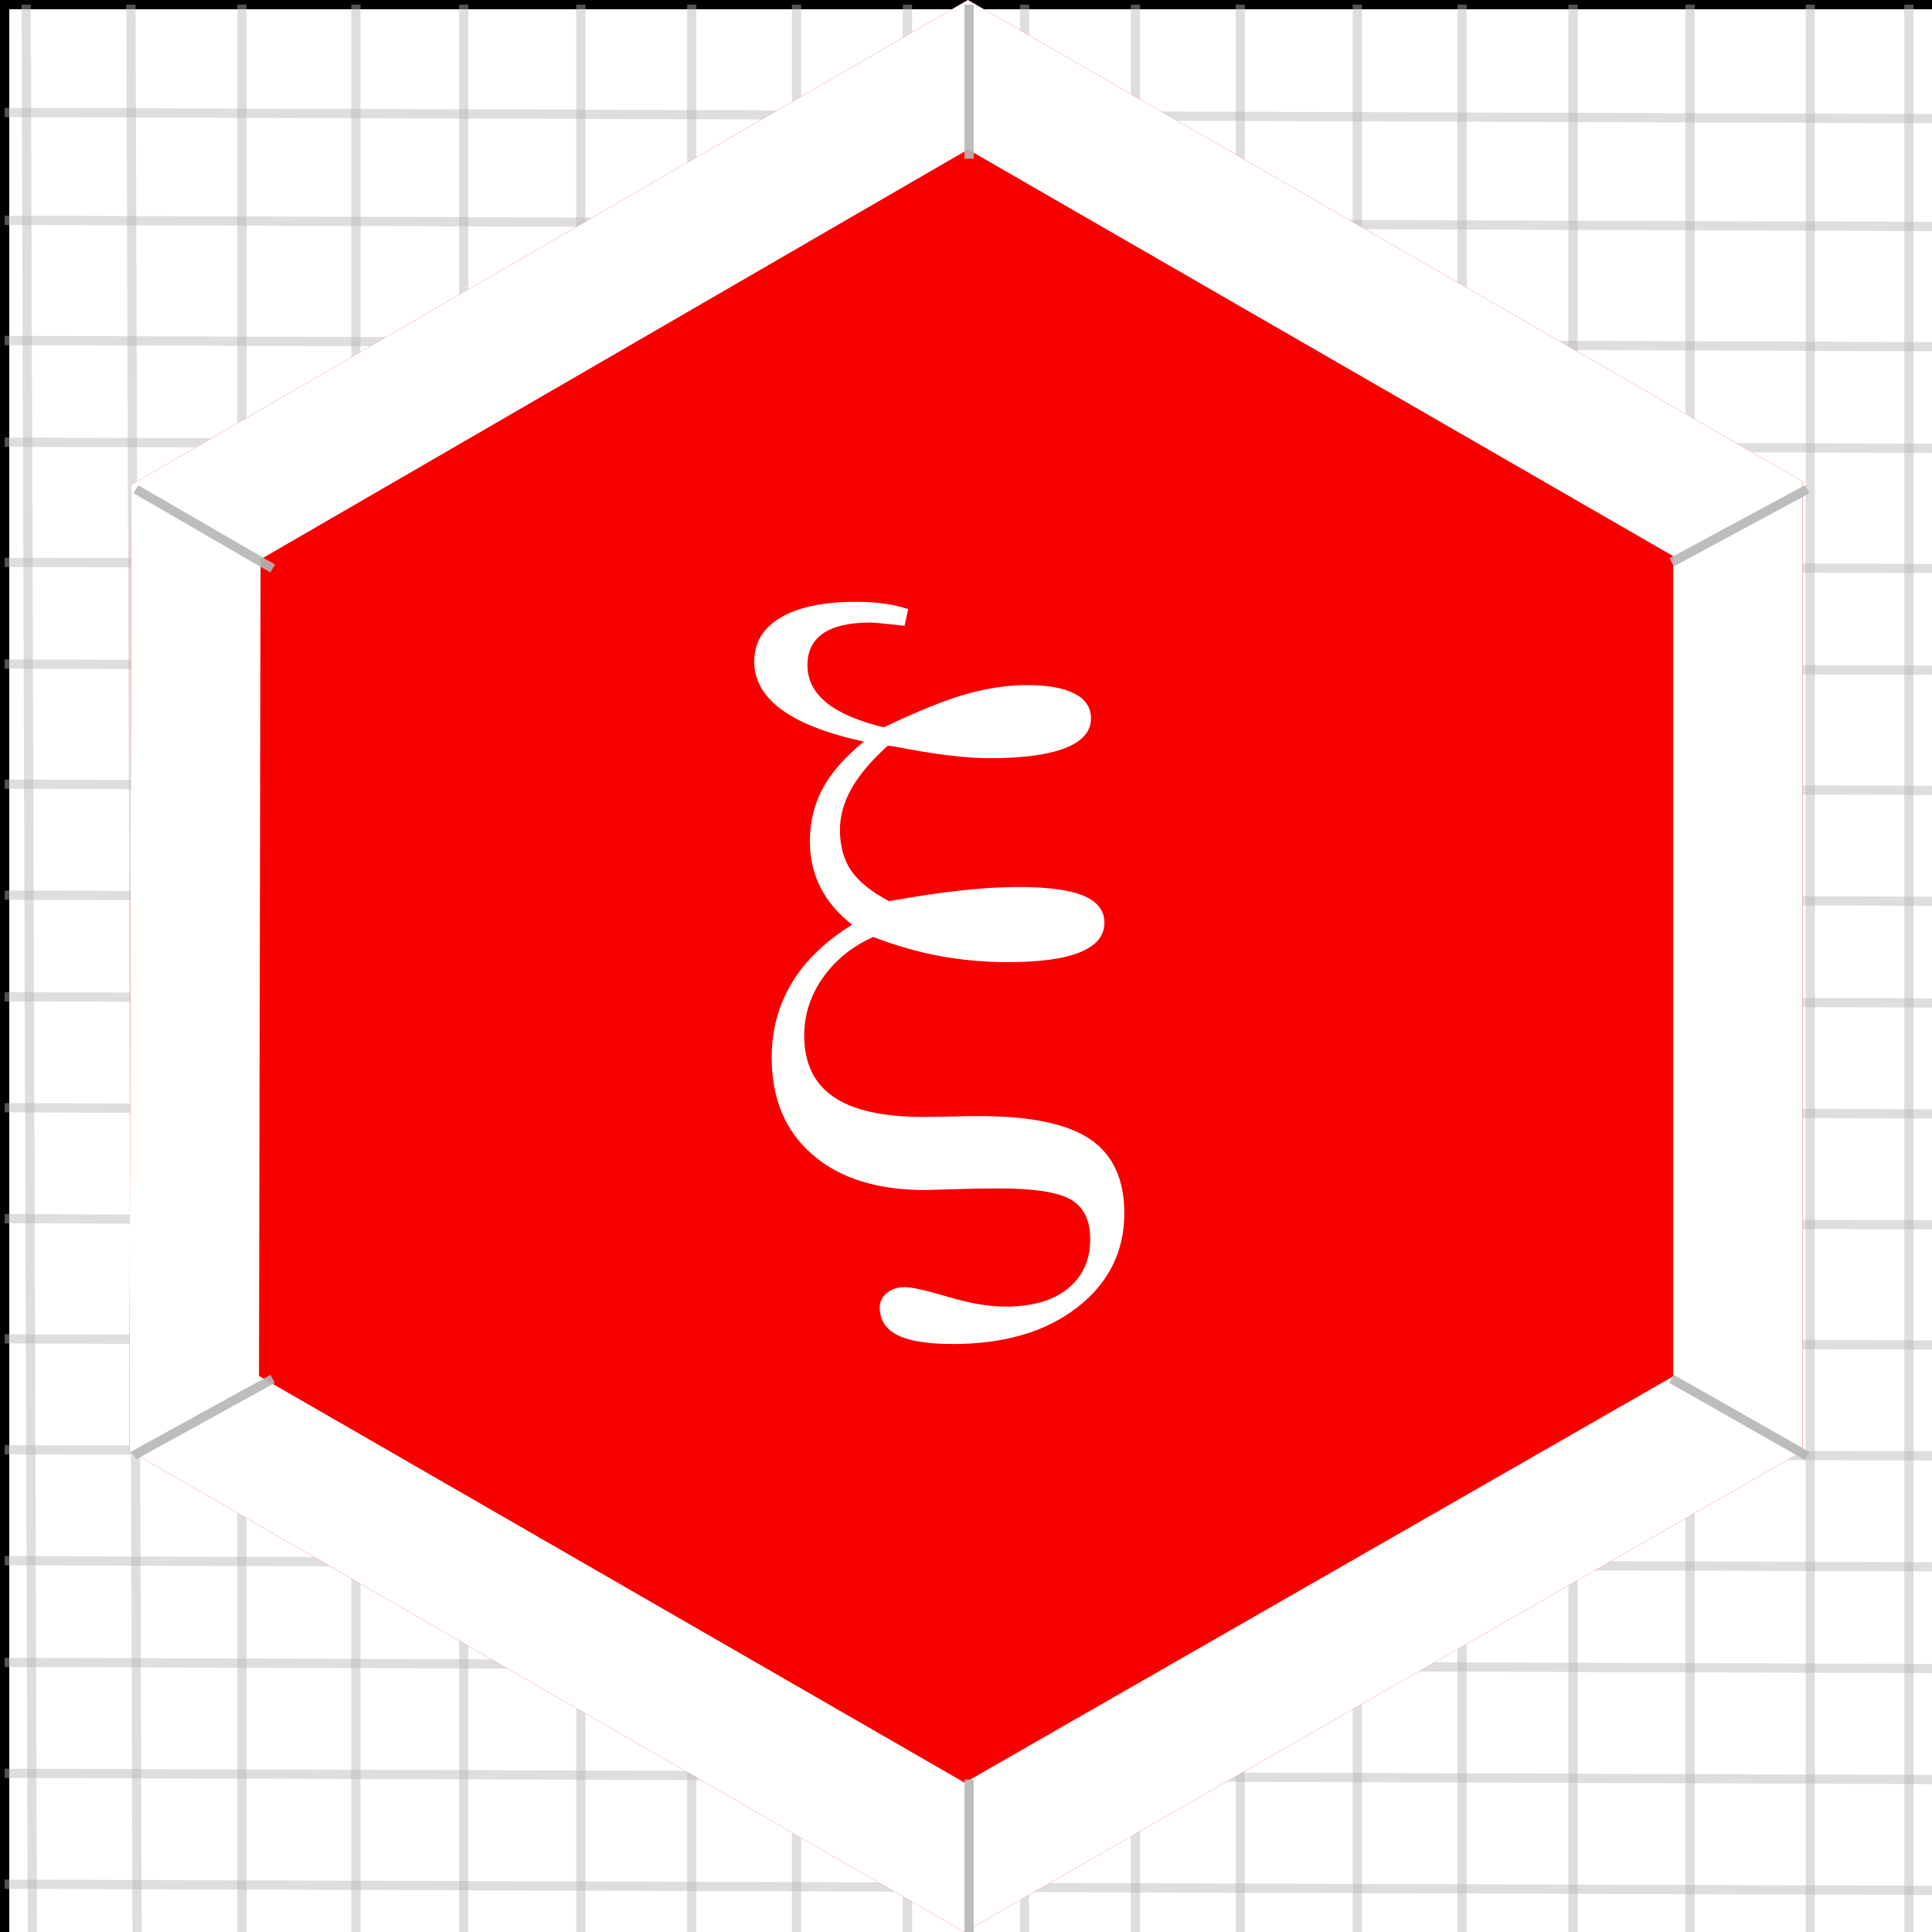
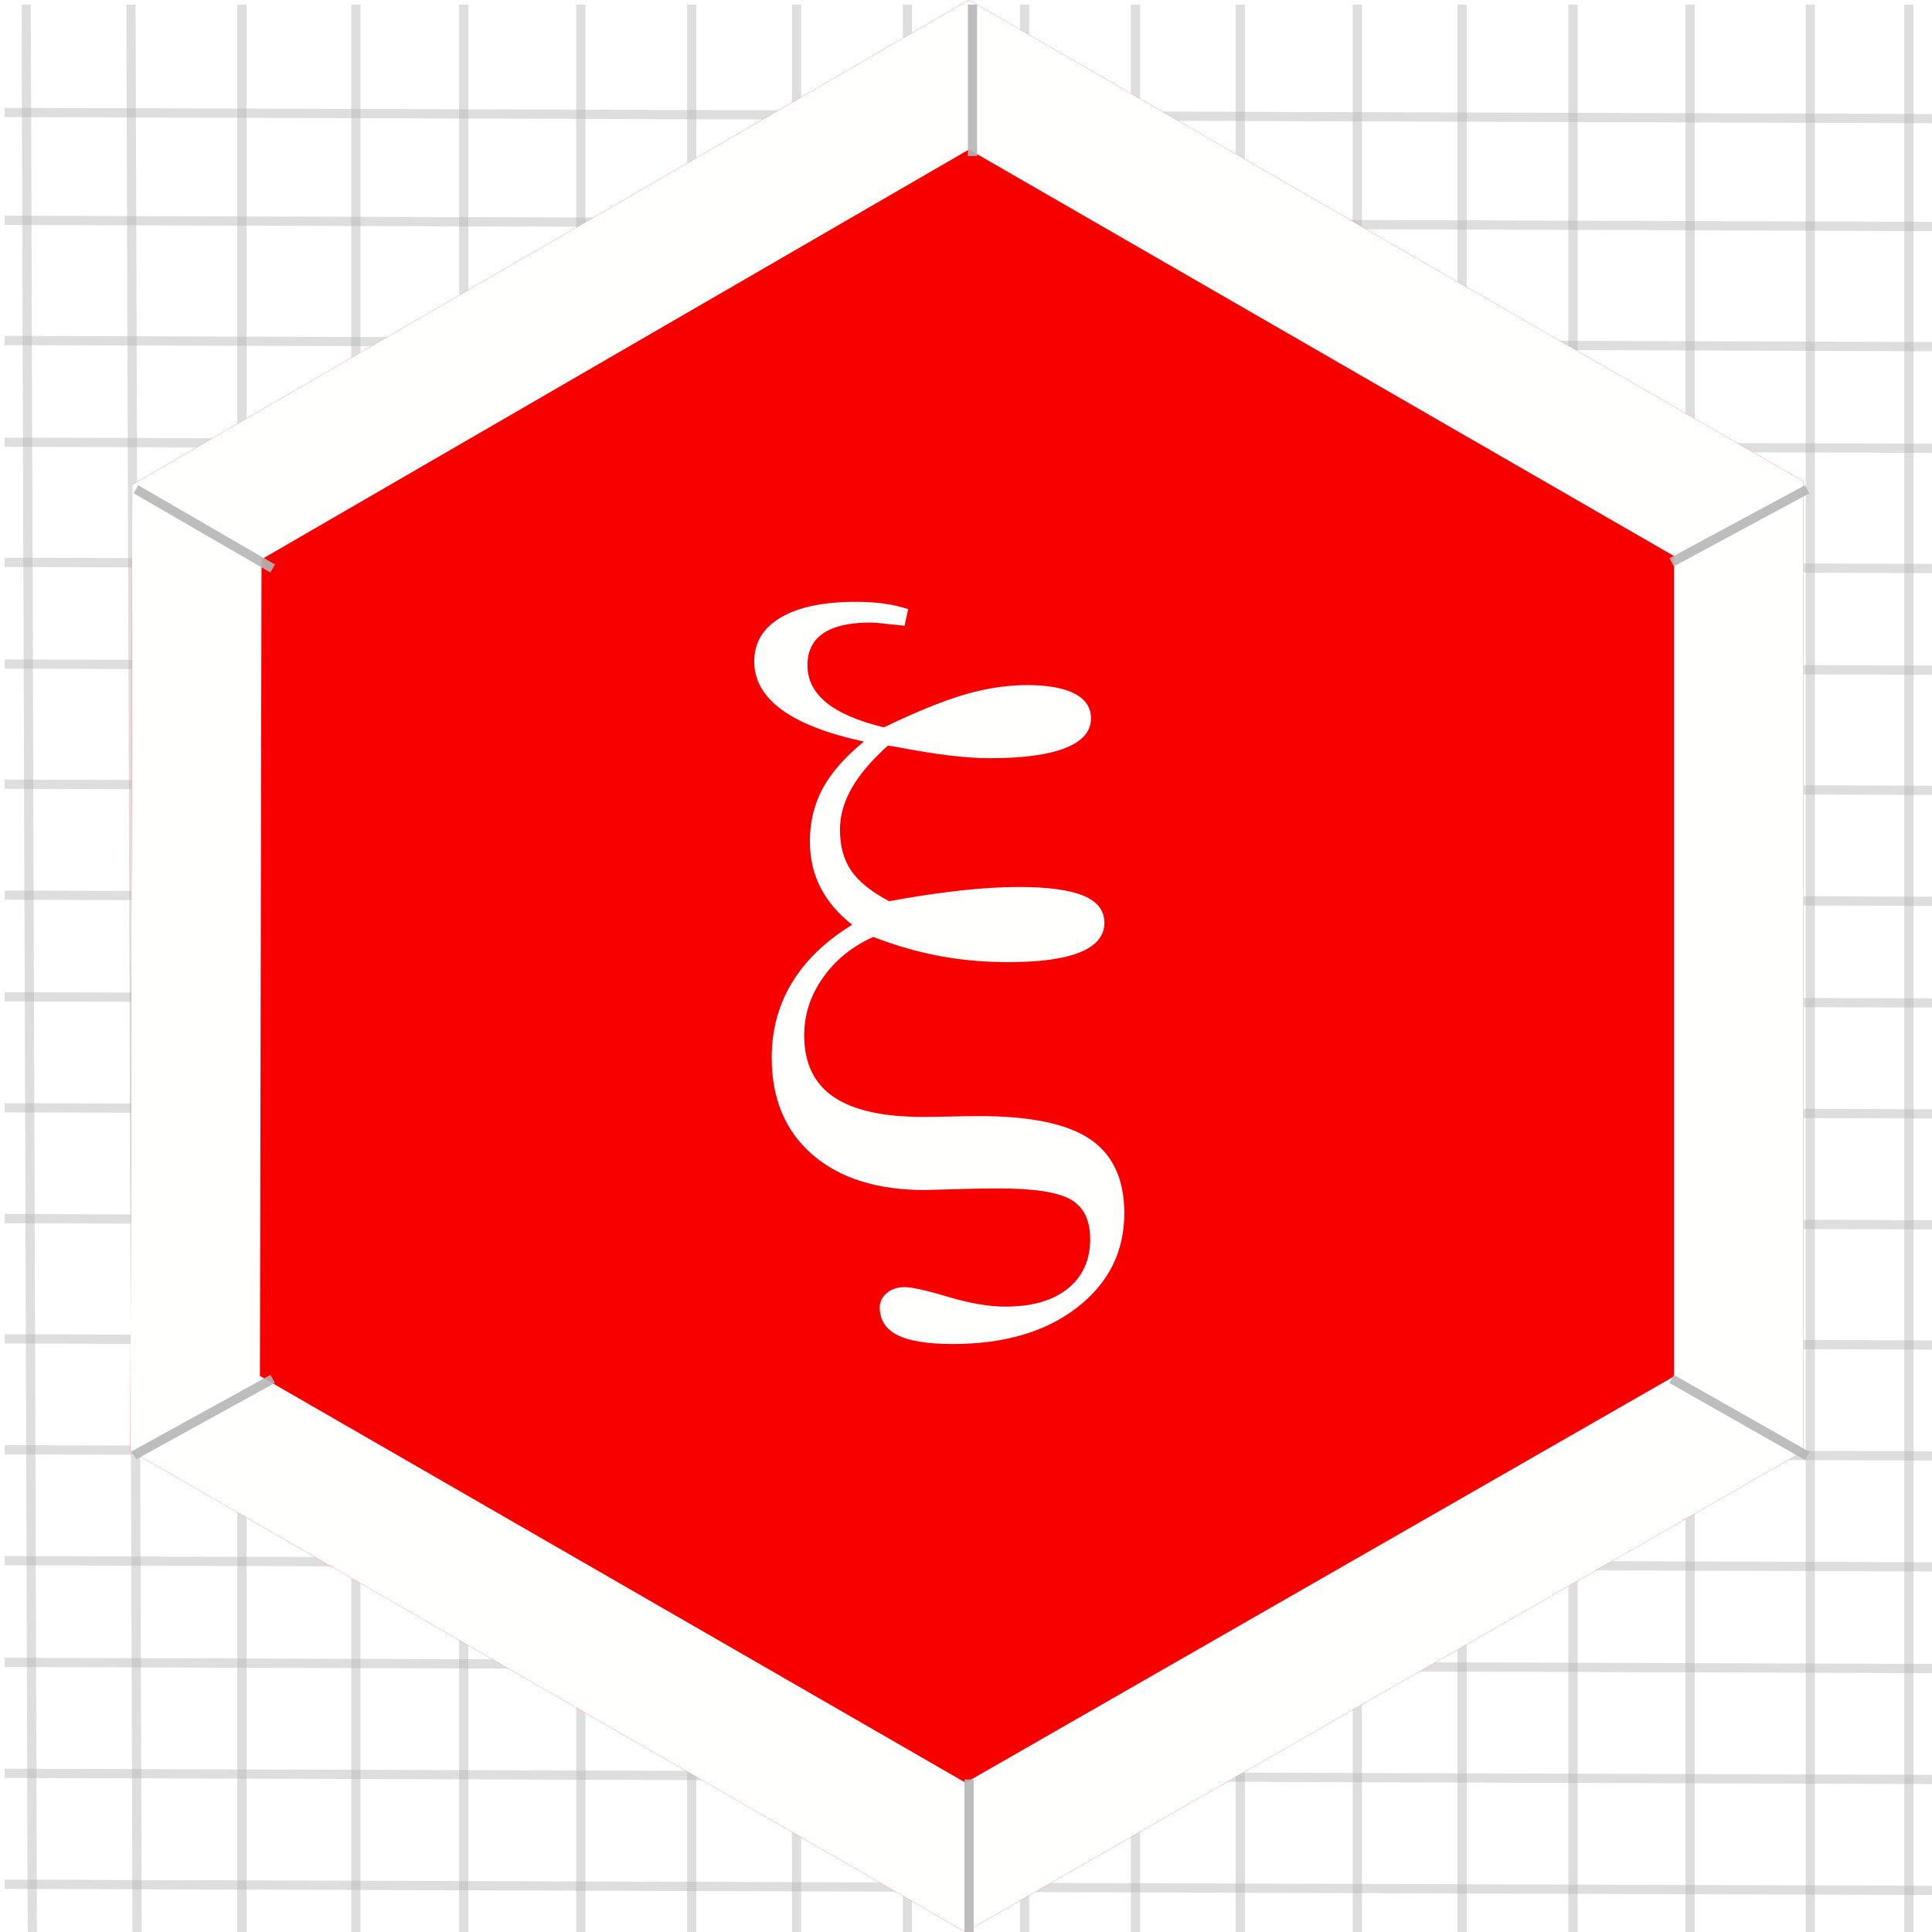
<svg xmlns="http://www.w3.org/2000/svg" version="1.1" x="0" y="0" width="209" height="209" viewBox="0, 0, 209, 209">
  <g id="Background">
-     <g>
-       <path d="M0.5,0.5 L209.5,0.5 L209.5,209.5 L0.5,209.5 L0.5,0.5 z" fill="#FFFFFF" />
-       <path d="M0.5,0.5 L209.5,0.5 L209.5,209.5 L0.5,209.5 L0.5,0.5 z" fill-opacity="0" stroke="#000000" stroke-width="1" />
-     </g>
+     <rect x="0" y="0" width="209" height="209" fill="#000000" fill-opacity="0" />
+   </g>
+   <g id="Background">
+     <path d="M0,0 L209,0 L209,209 L0,209 L0,0 z" fill="#FFFFFF" />
  </g>
  <g id="Grid">
    <path d="M14.167,0.5 L14.833,209.5" fill-opacity="0" stroke="#B6B6B6" stroke-width="1" stroke-opacity="0.45" />
    <path d="M26.167,0.5 L26.167,209.5" fill-opacity="0" stroke="#B6B6B6" stroke-width="1" stroke-opacity="0.45" />
    <path d="M38.5,0.5 L38.5,209.5" fill-opacity="0" stroke="#B6B6B6" stroke-width="1" stroke-opacity="0.45" />
    <path d="M50.167,0.5 L50.167,209.5" fill-opacity="0" stroke="#B6B6B6" stroke-width="1" stroke-opacity="0.45" />
    <path d="M62.833,0.5 L62.833,209.5" fill-opacity="0" stroke="#B6B6B6" stroke-width="1" stroke-opacity="0.45" />
    <path d="M74.833,0.5 L74.833,209.5" fill-opacity="0" stroke="#B6B6B6" stroke-width="1" stroke-opacity="0.45" />
    <path d="M86.167,0.5 L86.167,209.5" fill-opacity="0" stroke="#B6B6B6" stroke-width="1" stroke-opacity="0.45" />
    <path d="M98.167,0.5 L98.167,209.5" fill-opacity="0" stroke="#B6B6B6" stroke-width="1" stroke-opacity="0.45" />
    <path d="M110.833,0.5 L110.833,209.5" fill-opacity="0" stroke="#B6B6B6" stroke-width="1" stroke-opacity="0.45" />
    <path d="M122.833,0.5 L122.833,209.5" fill-opacity="0" stroke="#B6B6B6" stroke-width="1" stroke-opacity="0.45" />
    <path d="M134.167,0.5 L134.167,209.5" fill-opacity="0" stroke="#B6B6B6" stroke-width="1" stroke-opacity="0.45" />
    <path d="M146.833,0.5 L146.833,209.5" fill-opacity="0" stroke="#B6B6B6" stroke-width="1" stroke-opacity="0.45" />
    <path d="M158.167,0.5 L158.167,209.5" fill-opacity="0" stroke="#B6B6B6" stroke-width="1" stroke-opacity="0.45" />
    <path d="M170.167,0.5 L170.167,209.5" fill-opacity="0" stroke="#B6B6B6" stroke-width="1" stroke-opacity="0.45" />
    <path d="M182.833,0.5 L182.833,209.5" fill-opacity="0" stroke="#B6B6B6" stroke-width="1" stroke-opacity="0.45" />
    <path d="M195.833,0.5 L195.833,209.5" fill-opacity="0" stroke="#B6B6B6" stroke-width="1" stroke-opacity="0.45" />
    <path d="M206.5,0.5 L206.5,209.5" fill-opacity="0" stroke="#B6B6B6" stroke-width="1" stroke-opacity="0.45" />
    <path d="M0.5,12.167 L209.5,12.833" fill-opacity="0" stroke="#B6B6B6" stroke-width="1" stroke-opacity="0.45" />
    <path d="M0.5,23.833 L209.5,24.5" fill-opacity="0" stroke="#B6B6B6" stroke-width="1" stroke-opacity="0.45" />
    <path d="M0.5,36.833 L209.5,37.5" fill-opacity="0" stroke="#B6B6B6" stroke-width="1" stroke-opacity="0.45" />
    <path d="M0.5,47.833 L209.5,48.5" fill-opacity="0" stroke="#B6B6B6" stroke-width="1" stroke-opacity="0.45" />
    <path d="M0.5,60.833 L209.5,61.5" fill-opacity="0" stroke="#B6B6B6" stroke-width="1" stroke-opacity="0.45" />
    <path d="M0.5,71.833 L209.5,72.5" fill-opacity="0" stroke="#B6B6B6" stroke-width="1" stroke-opacity="0.45" />
    <path d="M0.5,84.833 L209.5,85.5" fill-opacity="0" stroke="#B6B6B6" stroke-width="1" stroke-opacity="0.45" />
    <path d="M0.5,96.833 L209.5,97.5" fill-opacity="0" stroke="#B6B6B6" stroke-width="1" stroke-opacity="0.45" />
    <path d="M0.5,107.833 L209.5,108.5" fill-opacity="0" stroke="#B6B6B6" stroke-width="1" stroke-opacity="0.45" />
    <path d="M0.5,119.833 L209.5,120.5" fill-opacity="0" stroke="#B6B6B6" stroke-width="1" stroke-opacity="0.45" />
    <path d="M0.5,131.833 L209.5,132.5" fill-opacity="0" stroke="#B6B6B6" stroke-width="1" stroke-opacity="0.45" />
    <path d="M0.5,144.833 L209.5,145.5" fill-opacity="0" stroke="#B6B6B6" stroke-width="1" stroke-opacity="0.45" />
    <path d="M0.5,156.833 L209.5,157.5" fill-opacity="0" stroke="#B6B6B6" stroke-width="1" stroke-opacity="0.45" />
    <path d="M0.5,168.833 L209.5,169.5" fill-opacity="0" stroke="#B6B6B6" stroke-width="1" stroke-opacity="0.45" />
    <path d="M0.5,179.833 L209.5,180.5" fill-opacity="0" stroke="#B6B6B6" stroke-width="1" stroke-opacity="0.45" />
    <path d="M0.5,191.833 L209.5,192.5" fill-opacity="0" stroke="#B6B6B6" stroke-width="1" stroke-opacity="0.45" />
    <path d="M0.5,203.833 L209.5,204.5" fill-opacity="0" stroke="#B6B6B6" stroke-width="1" stroke-opacity="0.45" />
    <path d="M2.833,0.5 L3.5,209.5" fill-opacity="0" stroke="#B6B6B6" stroke-width="1" stroke-opacity="0.45" />
  </g>
  <g id="Hexagon">
    <g>
-       <path d="M104.333,209 L14,156.928 L14.204,52.428 L104.704,-0 L195,52.072 L195,157 z" fill="#F80000" />
-       <path d="M104.704,0 L195,52.072 L195,157 L104.333,209 L14,156.928 L14.204,52.428 L104.704,0 z M104.72,16.17 L28.189,60.506 L28.016,148.848 L104.351,192.85 L181,148.89 L181,60.16 L104.72,16.17 z" fill="#FFFFFE" />
+       <path d="M104.436,209 L14.102,156.928 L14.307,52.428 L104.807,-0 L195.102,52.072 L195.102,157 z" fill="#F80000" />
+       <path d="M104.807,0 L195.102,52.072 L195.102,157 L104.436,209 L14.102,156.928 L14.307,52.428 L104.807,0 z M104.823,16.17 L28.291,60.506 L28.118,148.848 L104.453,192.85 L181.102,148.89 L181.102,60.16 L104.823,16.17 z" fill="#FFFFFE" />
    </g>
  </g>
  <g id="Diags" display="none">
    <path d="M14.704,52.928 L195.5,157.5" fill-opacity="0" stroke="#B6B6B6" stroke-width="1" stroke-opacity="0.45" />
    <path d="M14.5,157.428 L195.5,52.928" fill-opacity="0" stroke="#B6B6B6" stroke-width="1" stroke-opacity="0.45" />
    <path d="M104.833,209.5 L105.204,0.5" fill-opacity="0" stroke="#B6B6B6" stroke-width="1" stroke-opacity="0.45" />
  </g>
  <g id="Border_Scores">
    <path d="M29.5,149.167 L14.5,157.428" fill-opacity="0" stroke="#B6B6B6" stroke-width="1" stroke-opacity="0.901" />
    <path d="M14.704,52.928 L29.5,61.5" fill-opacity="0" stroke="#B6B6B6" stroke-width="1" stroke-opacity="0.901" />
-     <path d="M104.833,0.5 L104.833,17.167" fill-opacity="0" stroke="#B6B6B6" stroke-width="1" stroke-opacity="0.901" />
+     <path d="M105.204,0.5 L105.204,16.875" fill-opacity="0" stroke="#B6B6B6" stroke-width="1" stroke-opacity="0.901" />
    <path d="M180.833,60.833 L195.5,52.928" fill-opacity="0" stroke="#B6B6B6" stroke-width="1" stroke-opacity="0.901" />
    <path d="M180.833,149.167 L195.5,157.5" fill-opacity="0" stroke="#B6B6B6" stroke-width="1" stroke-opacity="0.901" />
    <path d="M104.833,192.5 L104.833,209.5" fill-opacity="0" stroke="#B6B6B6" stroke-width="1" stroke-opacity="0.901" />
  </g>
  <g id="Symbol">
    <path d="M95.61,78.683 Q101.015,76.09 104.465,75.101 Q107.914,74.112 111.122,74.112 Q114.462,74.112 116.242,75.035 Q118.022,75.958 118.022,77.716 Q118.022,79.825 115.231,80.924 Q112.441,82.022 107.035,82.022 Q103.168,82.022 96.708,80.748 Q96.269,80.704 96.049,80.66 Q93.368,83.077 92.116,85.296 Q90.864,87.516 90.864,89.757 Q90.864,92.394 92.072,94.173 Q93.281,95.953 96.181,97.491 Q100.488,96.7 103.937,96.327 Q107.387,95.953 110.2,95.953 Q114.946,95.953 117.209,96.898 Q119.472,97.843 119.472,99.82 Q119.472,101.93 116.857,103.006 Q114.243,104.083 109.013,104.083 Q105.234,104.083 101.674,103.424 Q98.115,102.765 94.467,101.358 Q91.039,102.896 89.018,105.775 Q86.996,108.653 86.996,111.993 Q86.996,116.476 90.16,118.651 Q93.325,120.826 99.872,120.826 Q100.751,120.826 102.795,120.782 Q104.838,120.738 105.981,120.738 Q114.243,120.738 117.934,123.243 Q121.625,125.748 121.625,131.241 Q121.625,137.481 116.528,141.437 Q111.43,145.392 103.08,145.392 Q98.993,145.392 97.082,144.425 Q95.17,143.458 95.17,141.437 Q95.17,140.514 95.939,139.876 Q96.708,139.239 97.851,139.239 Q99.037,139.239 102.575,140.294 Q106.113,141.349 108.749,141.349 Q113.1,141.349 115.517,139.393 Q117.934,137.438 117.934,134.054 Q117.934,130.978 115.847,129.769 Q113.759,128.561 108.046,128.561 Q105.805,128.561 103.124,128.648 Q100.444,128.736 100.048,128.736 Q92.314,128.736 87.897,124.913 Q83.481,121.09 83.481,114.41 Q83.481,109.928 85.678,106.302 Q87.875,102.677 92.182,100.04 Q89.897,98.238 88.754,95.997 Q87.612,93.756 87.612,91.031 Q87.612,87.867 88.996,85.296 Q90.38,82.726 93.456,80.221 Q87.524,78.946 84.557,76.771 Q81.591,74.596 81.591,71.563 Q81.591,68.487 84.47,66.795 Q87.348,65.104 92.577,65.104 Q94.291,65.104 95.676,65.301 Q97.06,65.499 98.246,65.895 L97.851,67.696 Q96.62,67.564 95.588,67.455 Q94.555,67.345 94.159,67.345 Q90.776,67.345 89.062,68.509 Q87.348,69.674 87.348,71.959 Q87.348,74.332 89.391,76.002 Q91.435,77.672 95.61,78.683 z" fill="#FFFFFE" />
  </g>
</svg>
